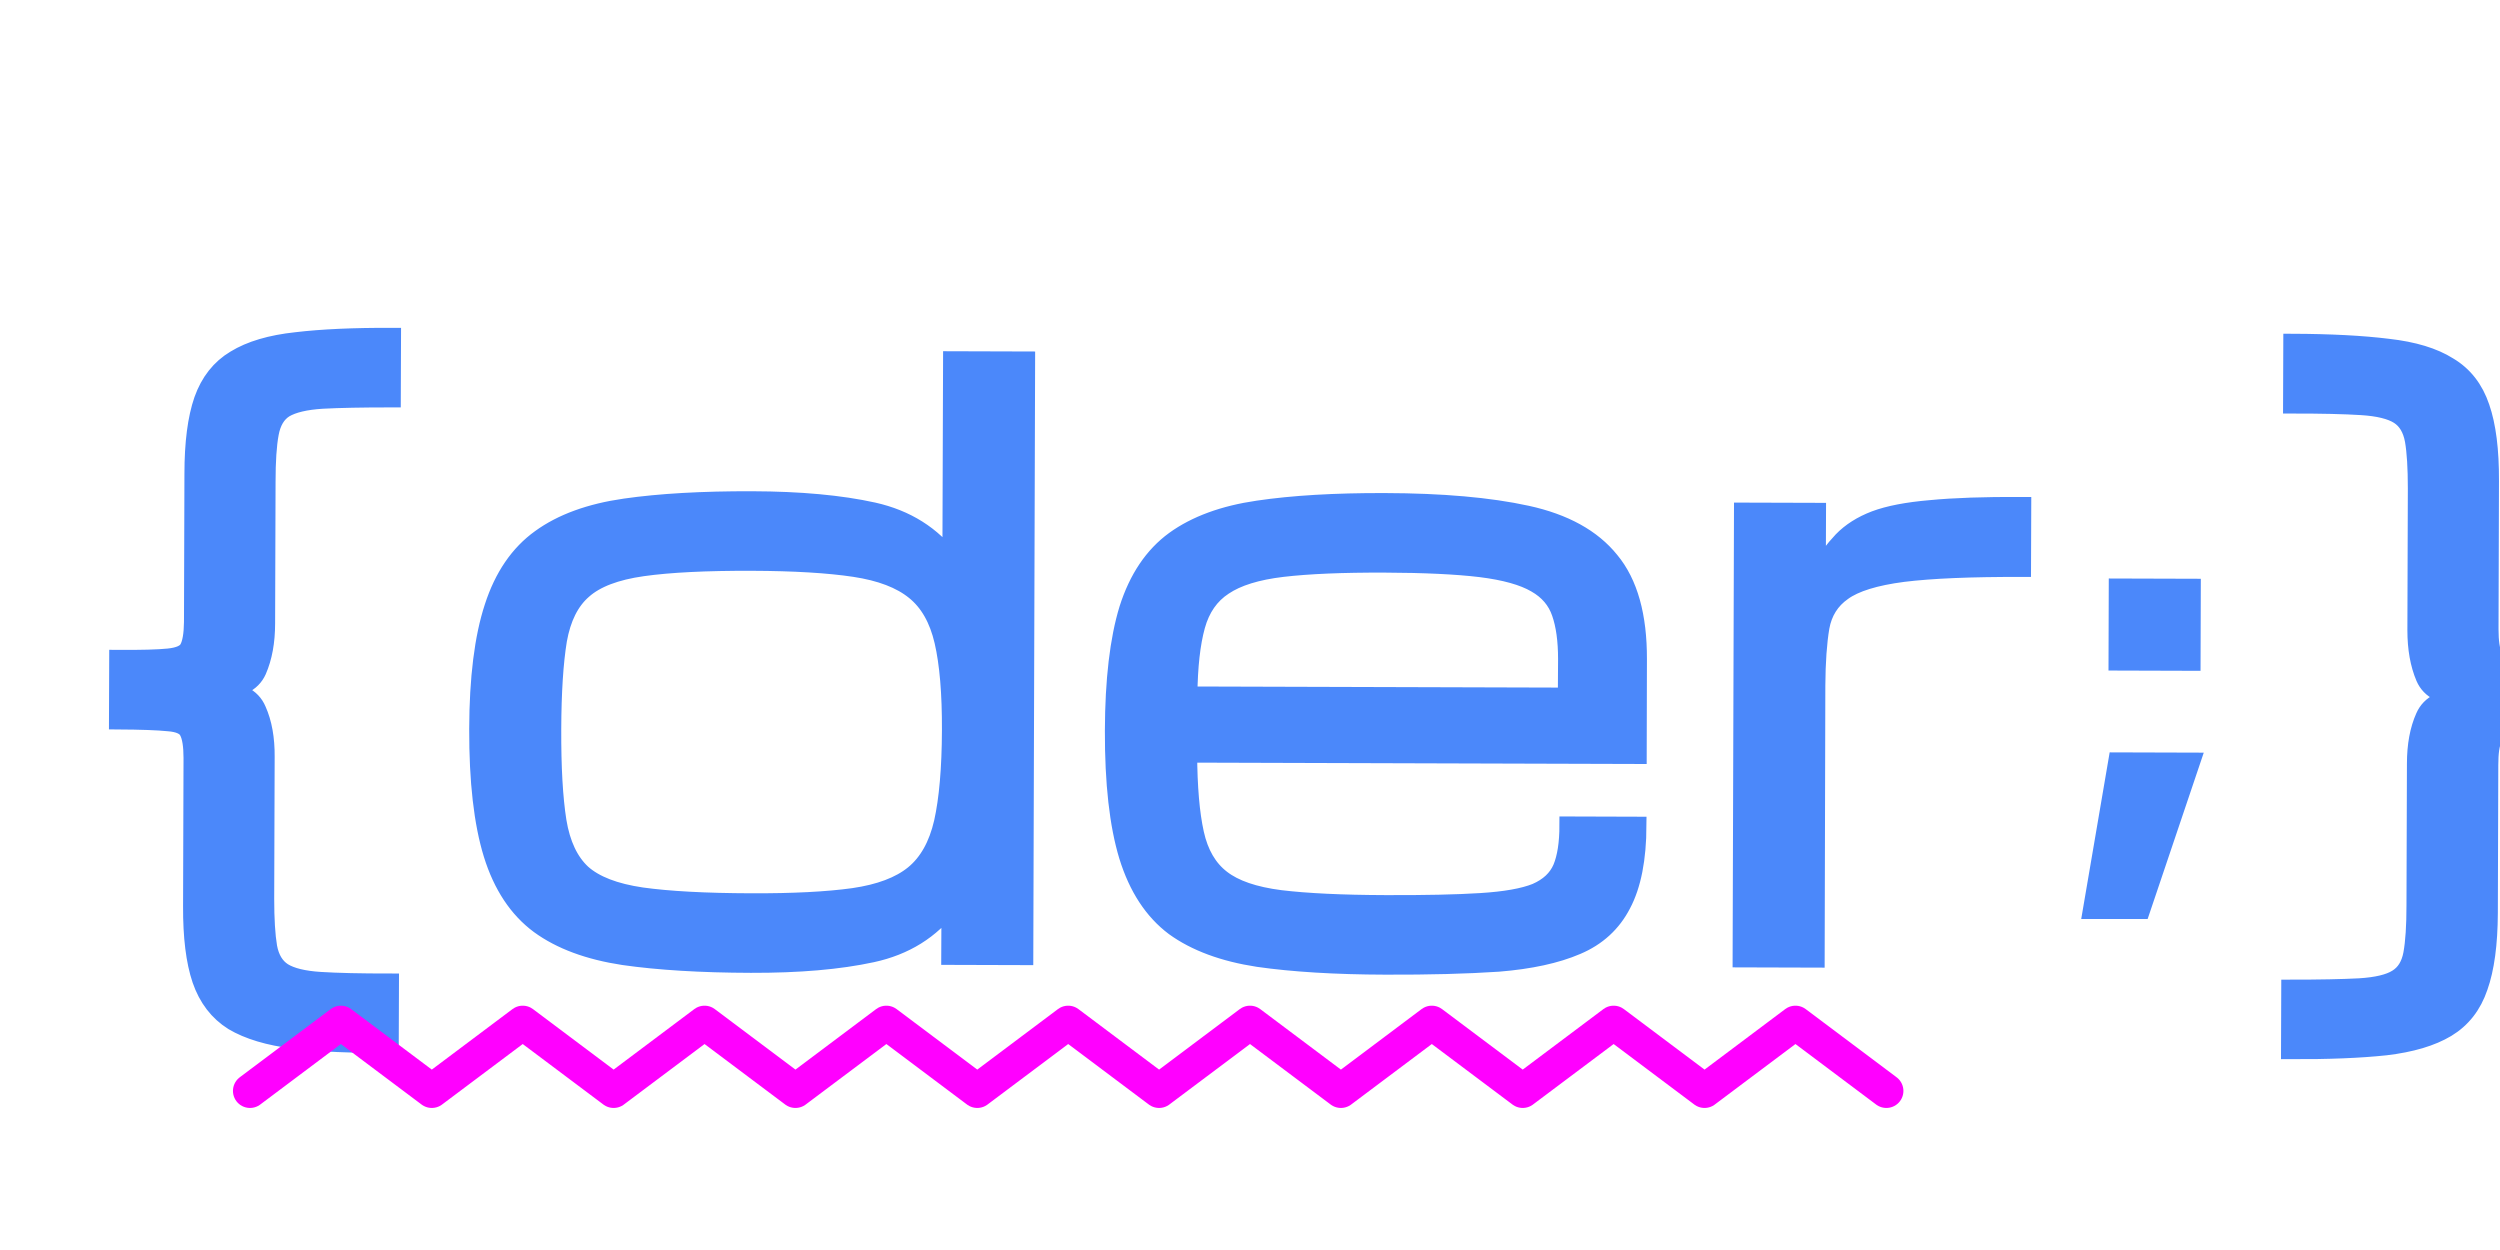
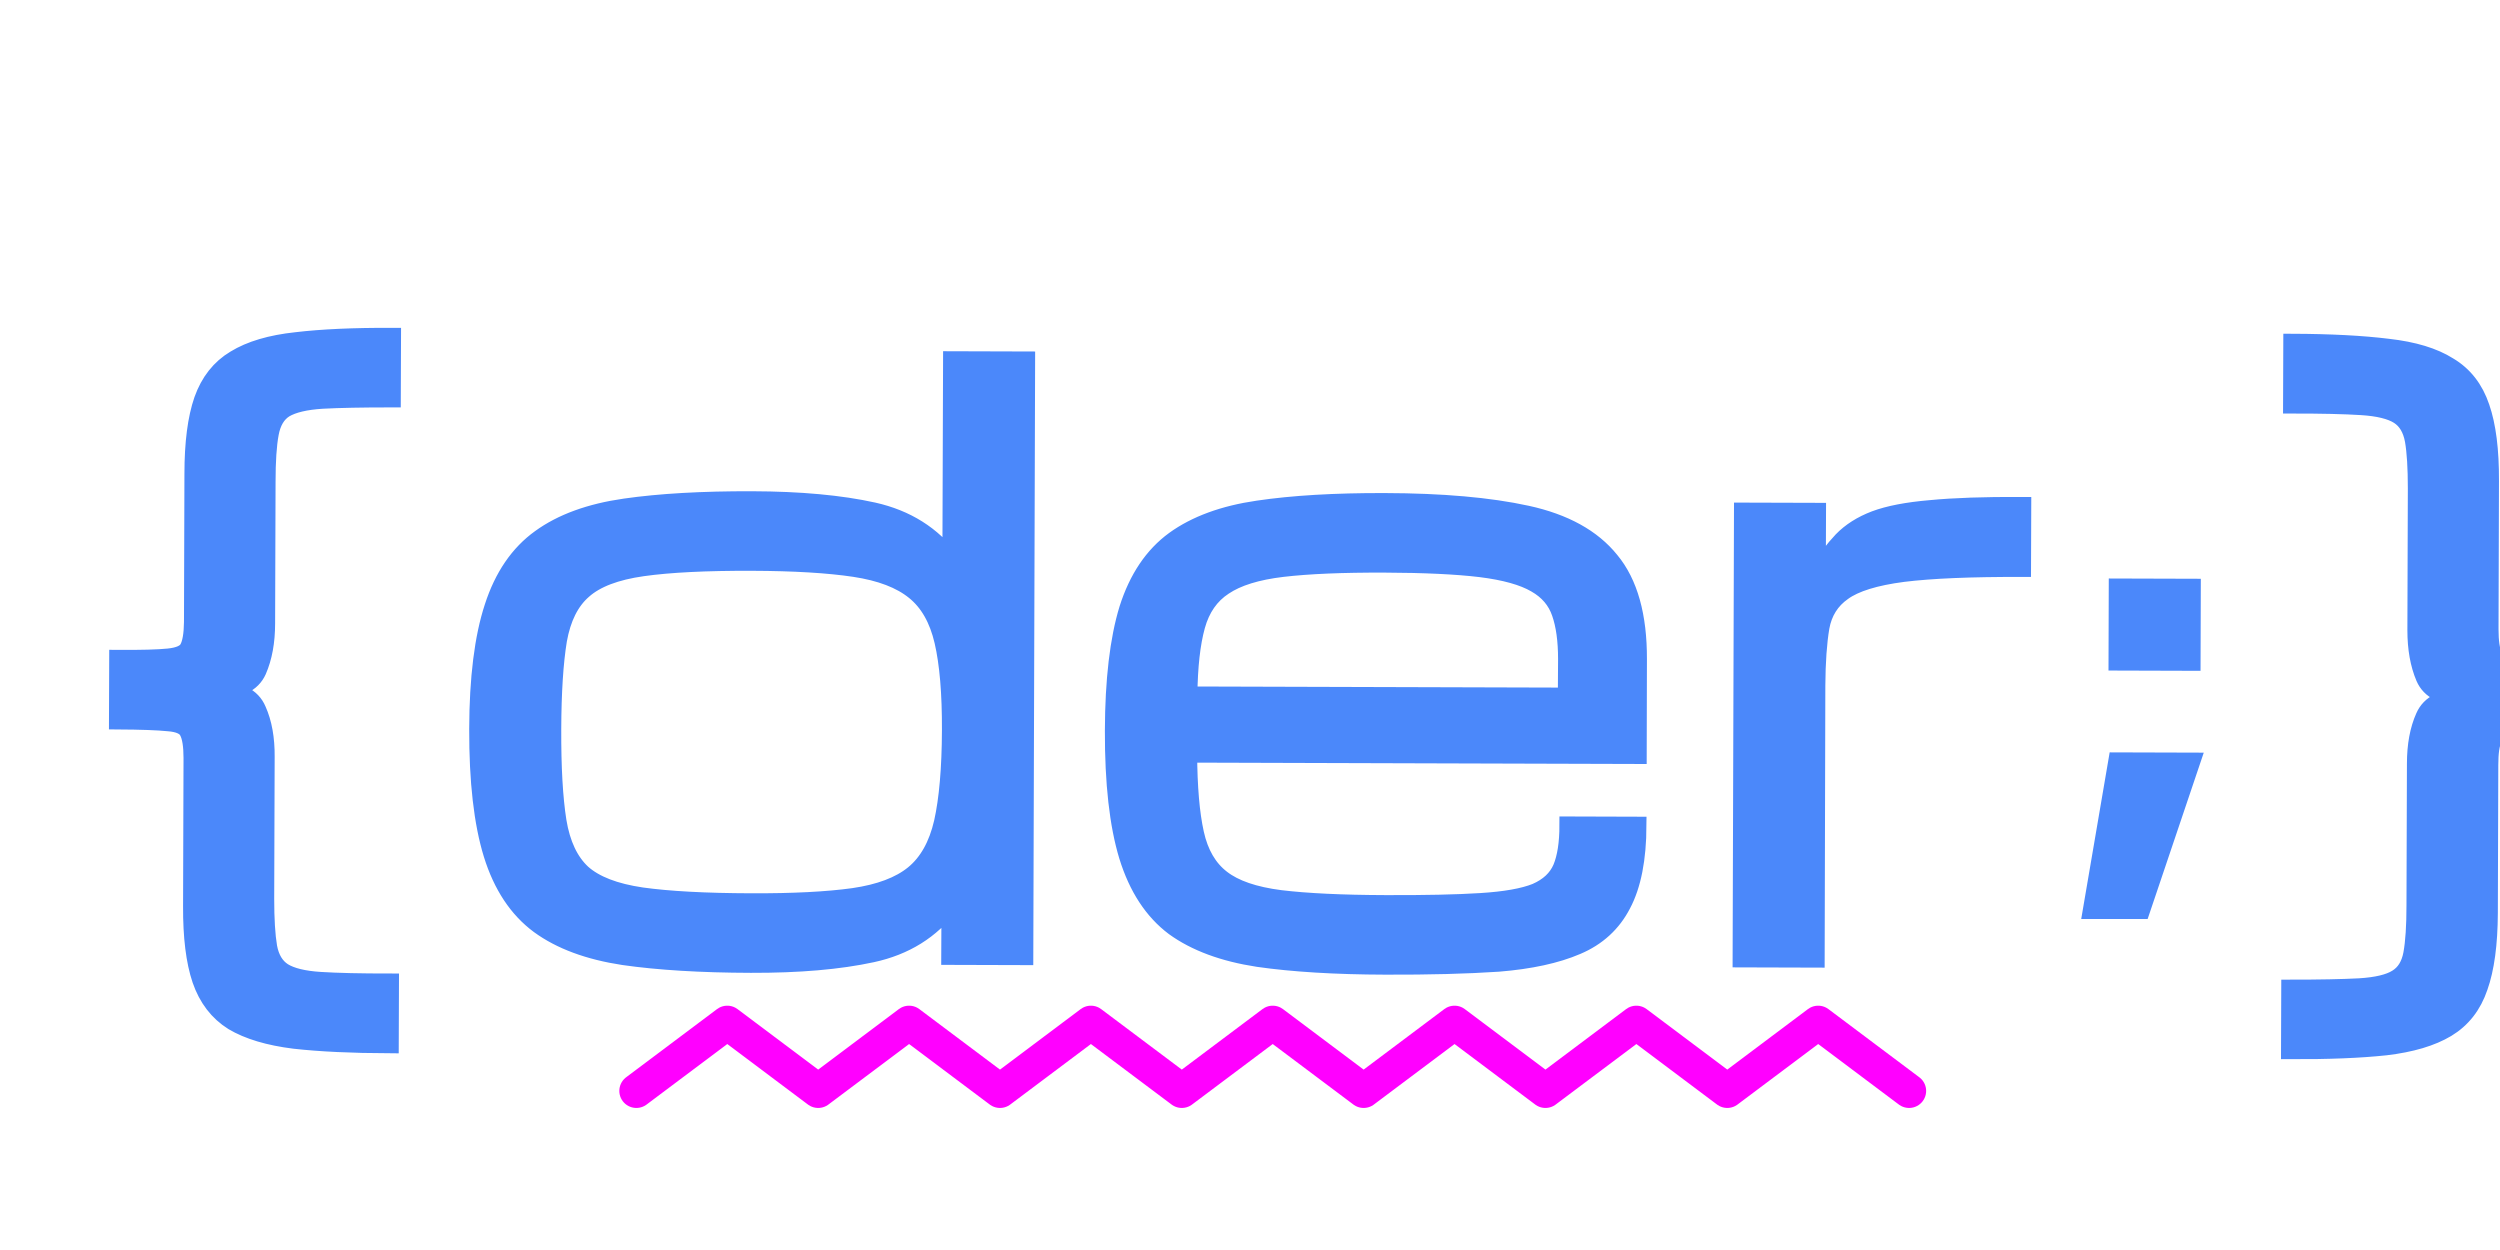
<svg xmlns="http://www.w3.org/2000/svg" viewBox="50 150 1100 550" version="1.2">
  <style>
		.s0 { fill: #4b88fa } 
		.s1 { fill: #4b88fa; stroke: #4b88fa; stroke-width: 7.7 } 
		.zigzag { fill: none; stroke: #ff00ff; stroke-width: 15; stroke-linecap: round; stroke-linejoin: round; }
	</style>
  <path id="{" class="s0" d="m1662.3-993v15.7q-14.5 0-24.2-1.1-9.6-1.2-15.4-4.6-5.7-3.5-8.1-10.5-2.3-6.9-2.3-18.5v-37.3q0-4.7-1.1-6.7-1-1.9-5-2.2-3.9-0.4-12.7-0.4v-15.6q8.8 0 12.7-0.4 4-0.4 5-2.3 1.1-1.9 1.1-6.6v-37.3q0-11.6 2.3-18.6 2.4-6.9 8.1-10.3 5.8-3.5 15.4-4.6 9.7-1.2 24.2-1.2v15.7q-11.2 0-17.6 0.3-6.4 0.4-9.4 2.3-2.9 1.8-3.7 6.2-0.8 4.3-0.8 12.2v35.6q0 6.9-2.1 11.9-2.2 4.9-10.2 4.9 8 0 10.2 5 2.1 4.9 2.1 11.8v35.6q0 7.8 0.8 12.2 0.8 4.3 3.7 6.2 3 1.8 9.4 2.2 6.4 0.4 17.6 0.4z" />
  <path id="{der;}" class="s1" d="m221.7 582.2l-0.1 27.4q-25.2-0.1-42.1-2-16.9-2.1-27-8.1-9.9-6.2-14.1-18.4-4.1-12.1-4-32.4l0.2-65.2q0-8.2-1.9-11.7-1.7-3.4-8.7-3.9-6.8-0.7-22.2-0.8l0.1-27.3q15.4 0.1 22.2-0.6 7-0.7 8.7-3.9 1.9-3.4 2-11.6l0.2-65.2q0-20.4 4.2-32.5 4.3-12.1 14.2-18 10.1-6.2 27-8 16.9-2 42.2-1.9l-0.1 27.3q-19.5 0-30.7 0.6-11.1 0.7-16.5 3.9-5.1 3.2-6.5 10.9-1.4 7.5-1.4 21.2l-0.2 62.3q0 12.1-3.8 20.8-3.8 8.5-17.8 8.5 14 0 17.7 8.8 3.8 8.5 3.7 20.6l-0.2 62.4q0 13.6 1.3 21.3 1.4 7.5 6.5 10.8 5.3 3.3 16.4 4 11.2 0.7 30.7 0.7zm158.7-8q-33-0.1-56-3.4-23.1-3.5-37.2-13.8-14.2-10.5-20.6-31.1-6.4-20.7-6.3-55.2 0.1-33.5 6.7-53.6 6.5-20.1 20.7-30.3 14.2-10.3 37.3-13.6 23-3.3 56-3.2 31.6 0.1 53.3 4.9 21.8 4.9 34.2 21.5l0.3-88 32.8 0.1-0.8 262.3-32.8-0.1 0.1-22.5q-12.6 16.7-34.4 21.4-21.7 4.7-53.3 4.6zm87.9-102.9q0.1-24.4-3.3-39.1-3.4-14.7-12.6-22.1-9.2-7.5-26.4-10.1-17.3-2.6-45.1-2.7-30.4-0.1-48.1 2.4-17.8 2.5-26.2 10-8.4 7.3-11 22-2.4 14.7-2.5 39.1-0.1 25.3 2.3 40.5 2.5 15.2 10.8 22.9 8.4 7.5 26.1 10.1 17.8 2.5 48.2 2.6 27.8 0.1 45-2.3 17.3-2.5 26.5-10 9.3-7.6 12.8-22.8 3.4-15.2 3.5-40.5zm271.7 41.8l30.6 0.1q-0.1 22.1-6.8 34.7-6.5 12.6-20 18.3-13.5 5.8-34.5 7.5-20.9 1.4-49.7 1.3-33-0.1-56-3.4-22.9-3.5-37-13.7-14-10.5-20.4-31.2-6.3-20.7-6.2-55.2 0.1-33.4 6.3-53.6 6.4-20.1 20.4-30.3 14.1-10.2 36.8-13.5 22.9-3.4 55.8-3.3 37.8 0.1 62.5 5.5 24.8 5.4 36.8 20.3 12.3 14.8 12.2 43.5l-0.1 42.2-197.8-0.6q0.1 21.9 3 35 2.9 13.2 11.6 19.9 8.6 6.7 25.9 8.9 17.4 2.1 46.3 2.2 25.9 0.1 41.8-0.9 16.1-1 24.3-4.3 8.3-3.6 11.3-10.6 2.9-7 2.9-18.8zm-80.7-115q-27.9-0.1-45 1.9-16.9 2-25.8 8-8.9 5.8-12.1 17.4-3.2 11.6-3.4 30.5l166.3 0.5 0.1-16.4q0-12.3-2.8-20.3-2.8-8.2-10.9-12.8-8.2-4.8-24.3-6.8-15.8-1.9-42.1-2zm189.7 173.8l-32.8-0.1 0.6-196.8 32.8 0.1-0.1 27.2q5.5-8.7 11-14.5 5.6-5.8 14.5-9.2 9.1-3.4 24.4-4.7 15.4-1.5 40.5-1.4l-0.1 27.5q-33.8-0.1-52.4 2.2-18.5 2.4-26.5 8.2-8 5.6-9.8 15.6-1.7 10.1-1.8 25.6zm165.4-130.6l-32.8-0.1 0.1-32.8 32.8 0.1zm-22.2 109.2h-21.9l11.2-65.6 32.8 0.1zm65.3 61.7l0.1-27.3q19.5 0 30.6-0.6 11.3-0.7 16.4-3.9 5.3-3.2 6.7-10.7 1.4-7.7 1.4-21.4l0.2-62.3q0-12.1 3.8-20.6 3.8-8.7 17.8-8.7-14 0-17.7-8.6-3.7-8.7-3.7-20.8l0.2-62.4q0-13.6-1.3-21.1-1.4-7.7-6.6-11-5.2-3.3-16.4-4-11.1-0.7-30.6-0.7l0.1-27.4q25.4 0.1 42.2 2.2 16.9 1.9 26.7 8.1 10.1 6 14.2 18.2 4.2 12.1 4.1 32.4l-0.2 65.2q0 8.2 1.7 11.7 1.9 3.2 8.7 3.9 7 0.7 22.4 0.8l-0.1 27.3q-15.4-0.1-22.4 0.6-6.8 0.5-8.7 3.9-1.7 3.4-1.7 11.6l-0.2 65.2q-0.1 20.4-4.4 32.5-4.1 12.1-14.2 18.2-10 6-26.9 8-16.7 1.8-42.2 1.7z" />
-   <path class="zigzag" d="M160,630 l40,-30 l40,30 l40,-30 l40,30 l40,-30 l40,30 l40,-30 l40,30 l40,-30 l40,30 l40,-30 l40,30 l40,-30 l40,30 l40,-30 l40,30 l40,-30 l40,30" />
+   <path class="zigzag" d="M330,630 l40,-30 l40,30 l40,-30 l40,30 l40,-30 l40,30 l40,-30 l40,30 l40,-30 l40,30 l40,-30 l40,30 l40,-30 l40,30" />
</svg>
